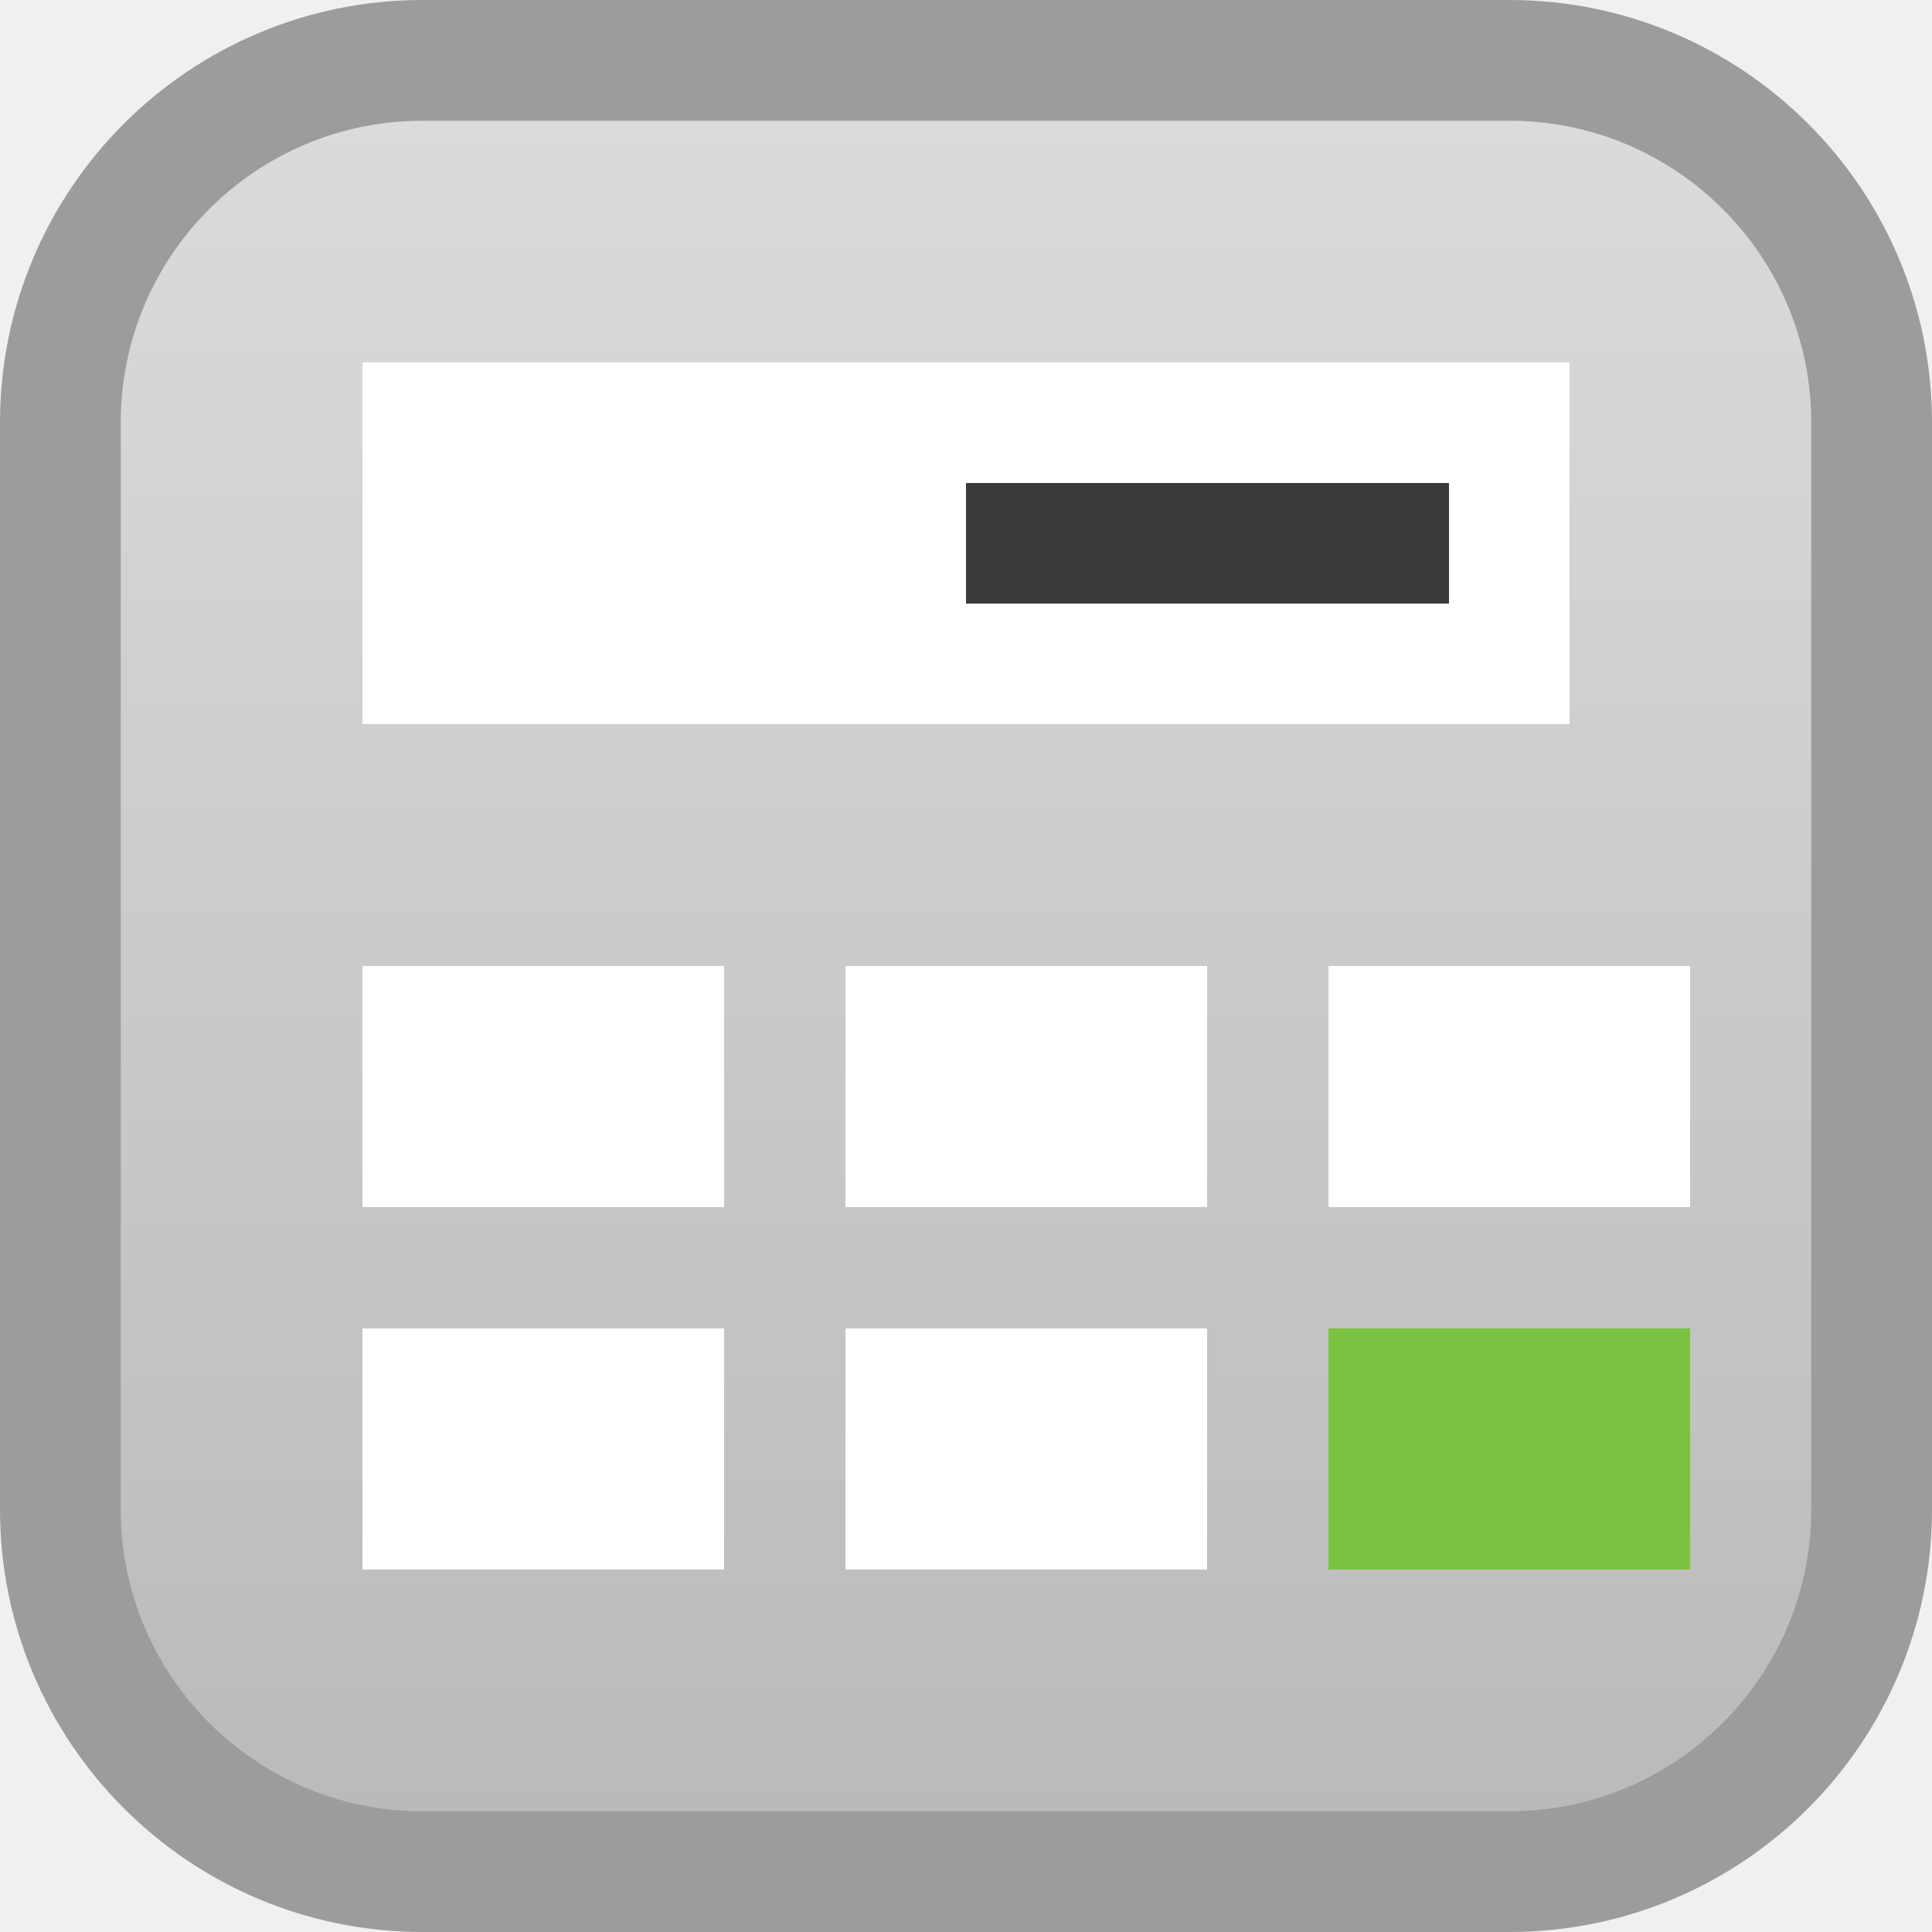
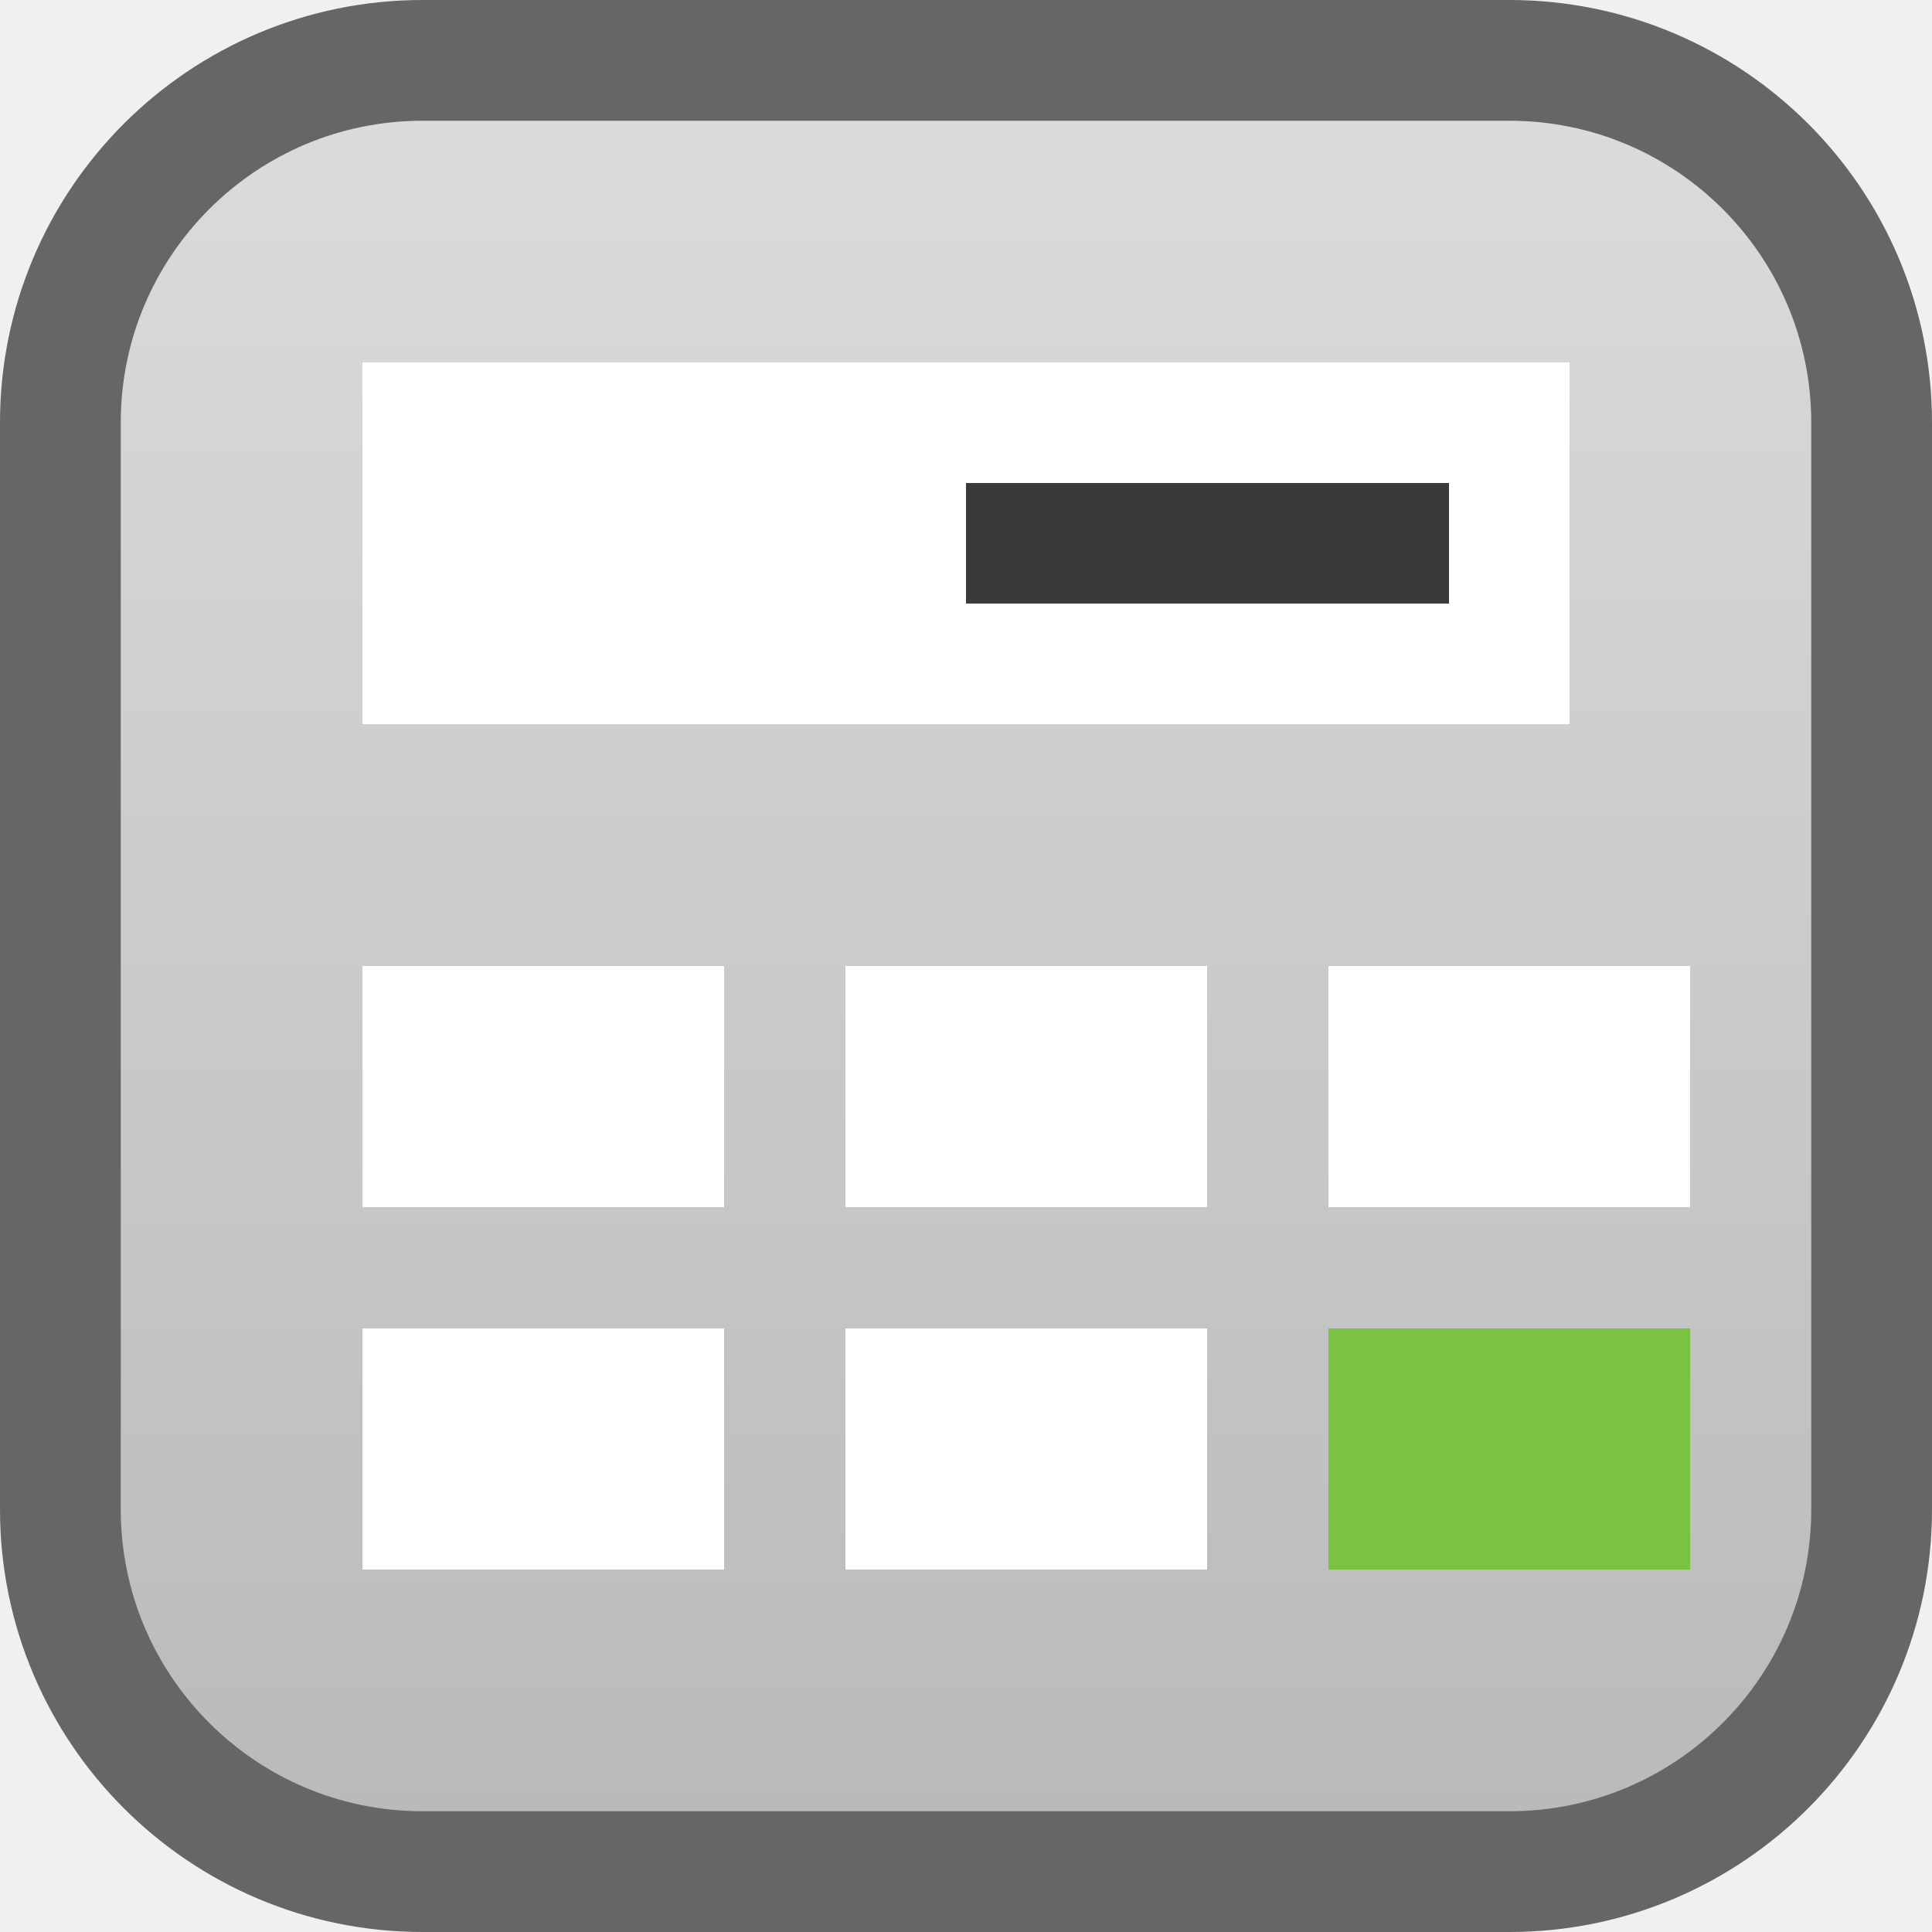
<svg xmlns="http://www.w3.org/2000/svg" width="16" height="16" viewBox="0 0 16 16">
  <defs>
    <linearGradient id="bg" x1="0" y1="0" x2="0" y2="1">
      <stop offset="0" stop-color="#dcdcdc" />
      <stop offset="1" stop-color="#b9b9b9" />
    </linearGradient>
  </defs>
-   <rect x="0.5" y="0.5" width="15" height="15" rx="3" fill="url(#bg)" stroke="#9c9c9c" />
+   <rect x="0.5" y="0.5" width="15" height="15" rx="3" fill="url(#bg)" stroke="#666666" />
  <g shape-rendering="crispEdges">
    <rect x="3" y="3" width="10" height="3" fill="#ffffff" />
    <rect x="8" y="4" width="4" height="1" fill="#3a3a3a" />
    <rect x="3" y="8" width="3" height="2" fill="#ffffff" />
    <rect x="7" y="8" width="3" height="2" fill="#ffffff" />
    <rect x="11" y="8" width="3" height="2" fill="#ffffff" />
    <rect x="3" y="11" width="3" height="2" fill="#ffffff" />
    <rect x="7" y="11" width="3" height="2" fill="#ffffff" />
    <rect x="11" y="11" width="3" height="2" fill="#7cc242" />
  </g>
</svg>
